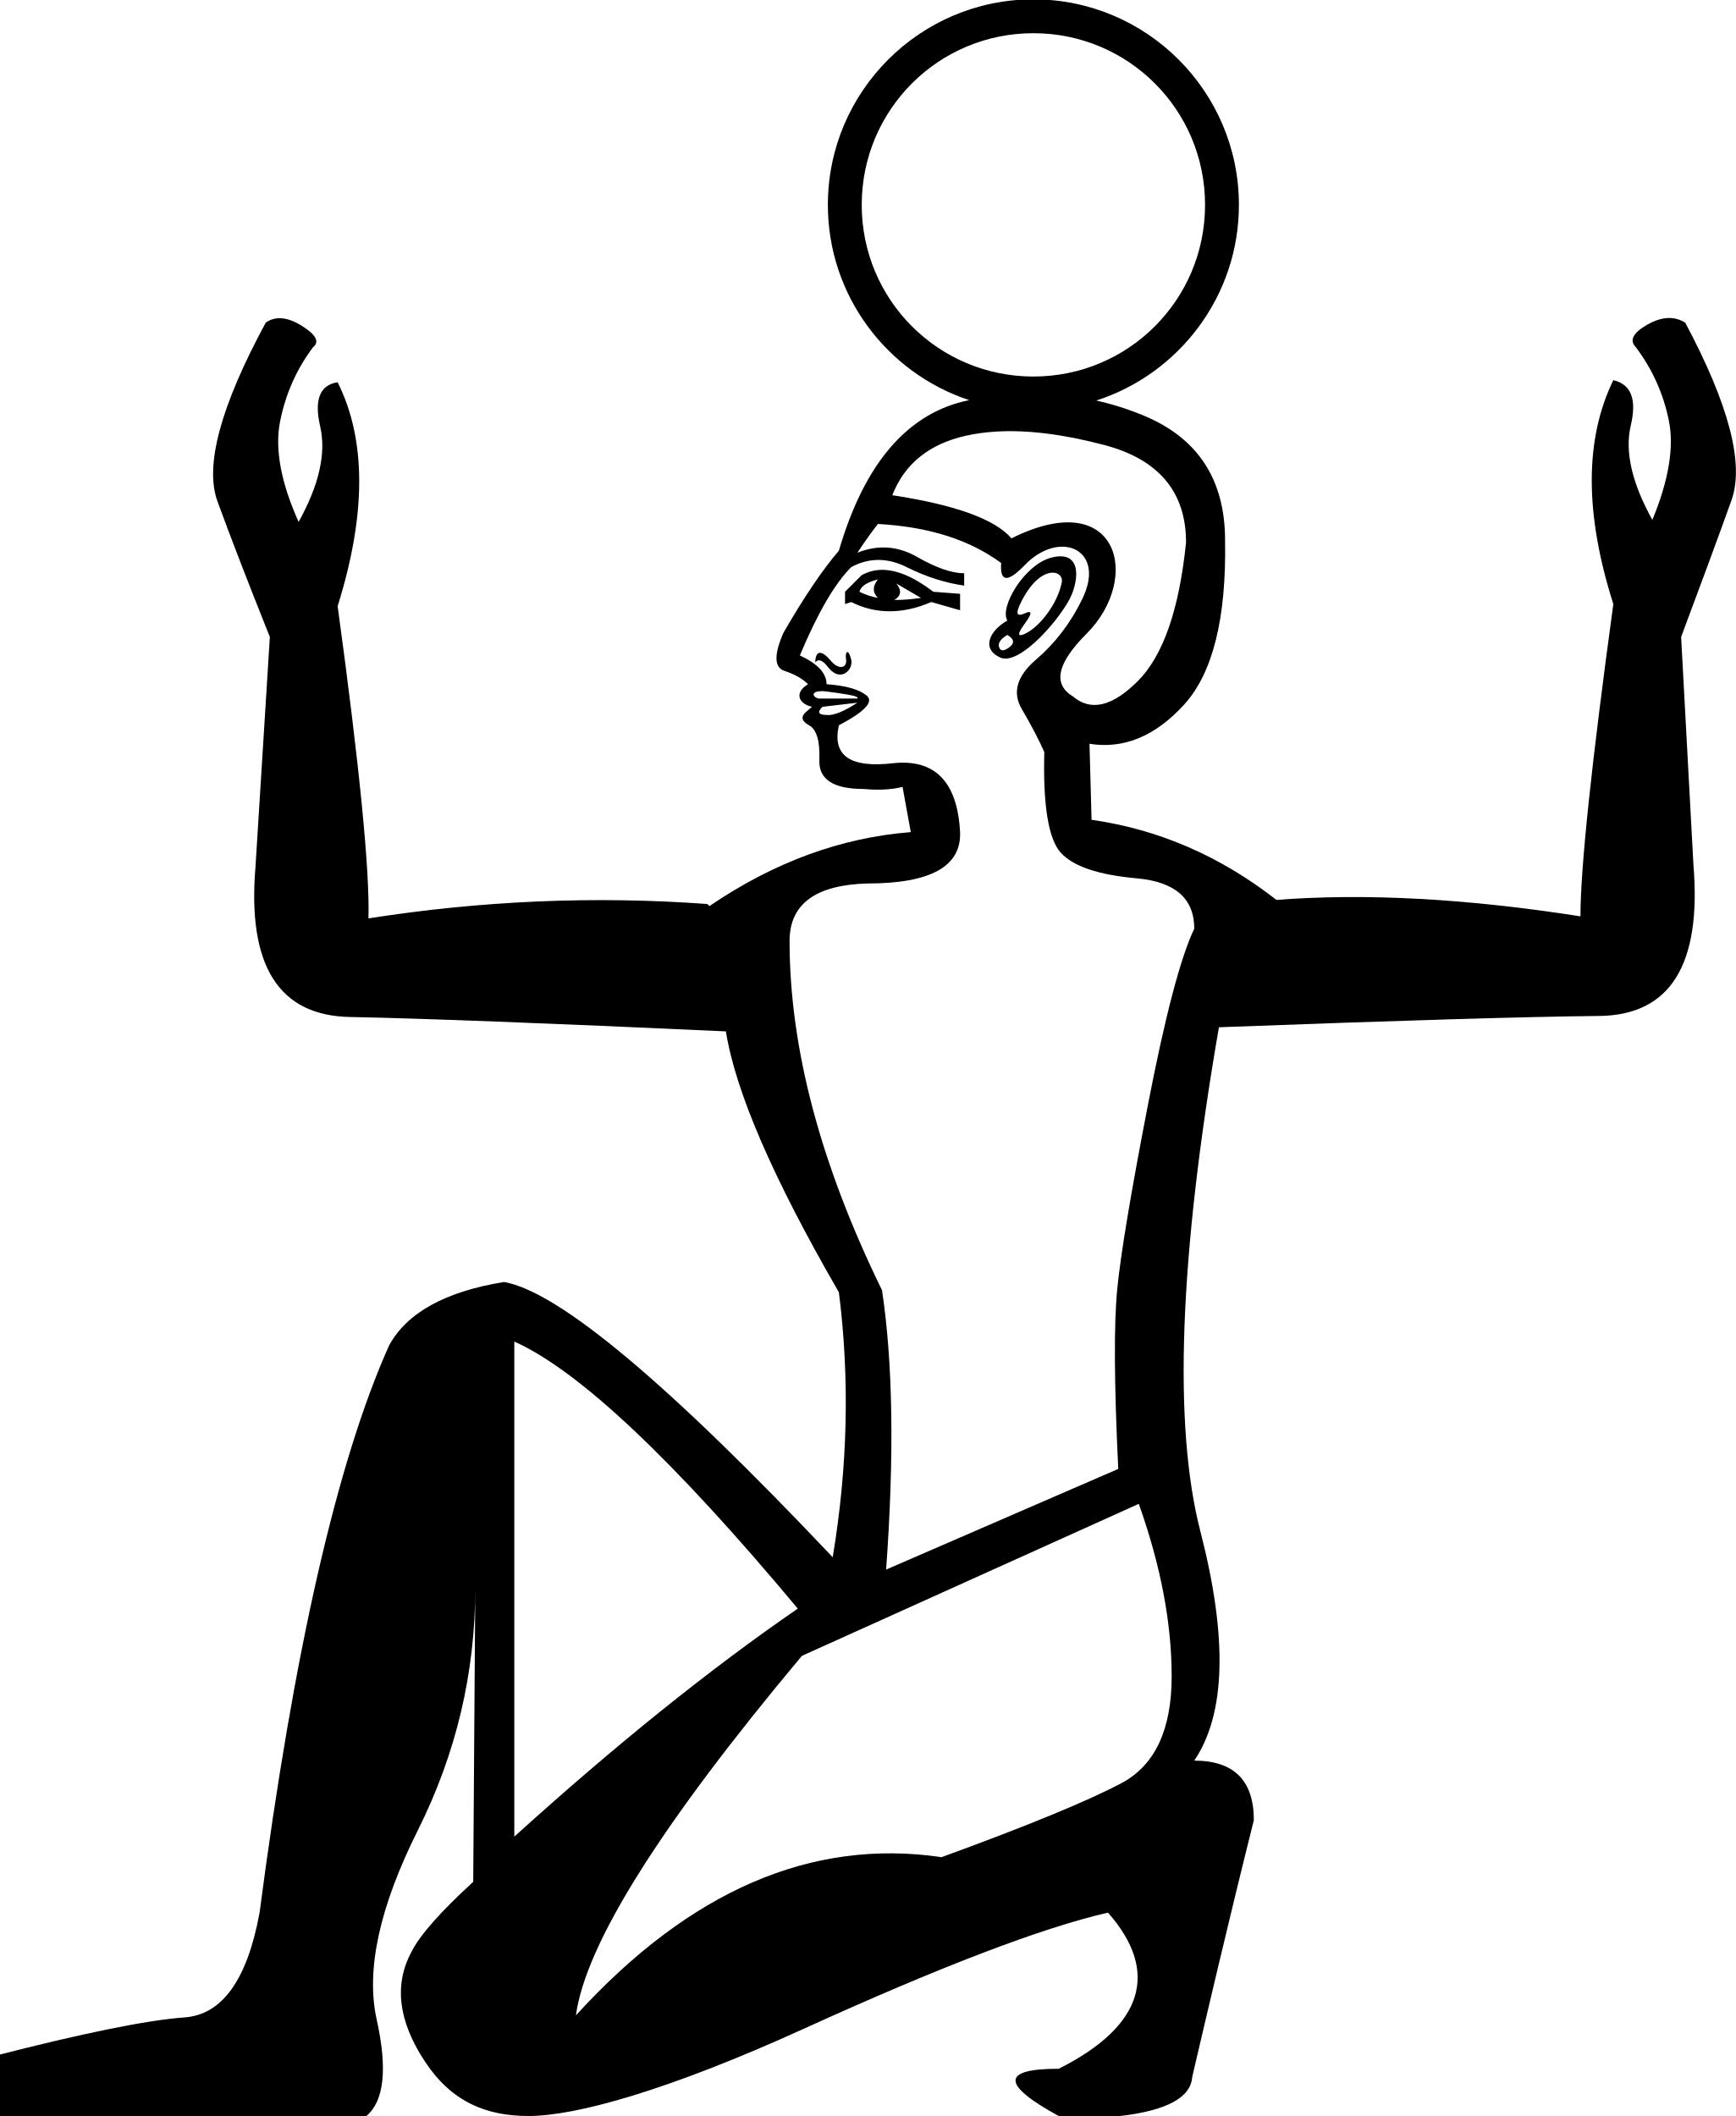
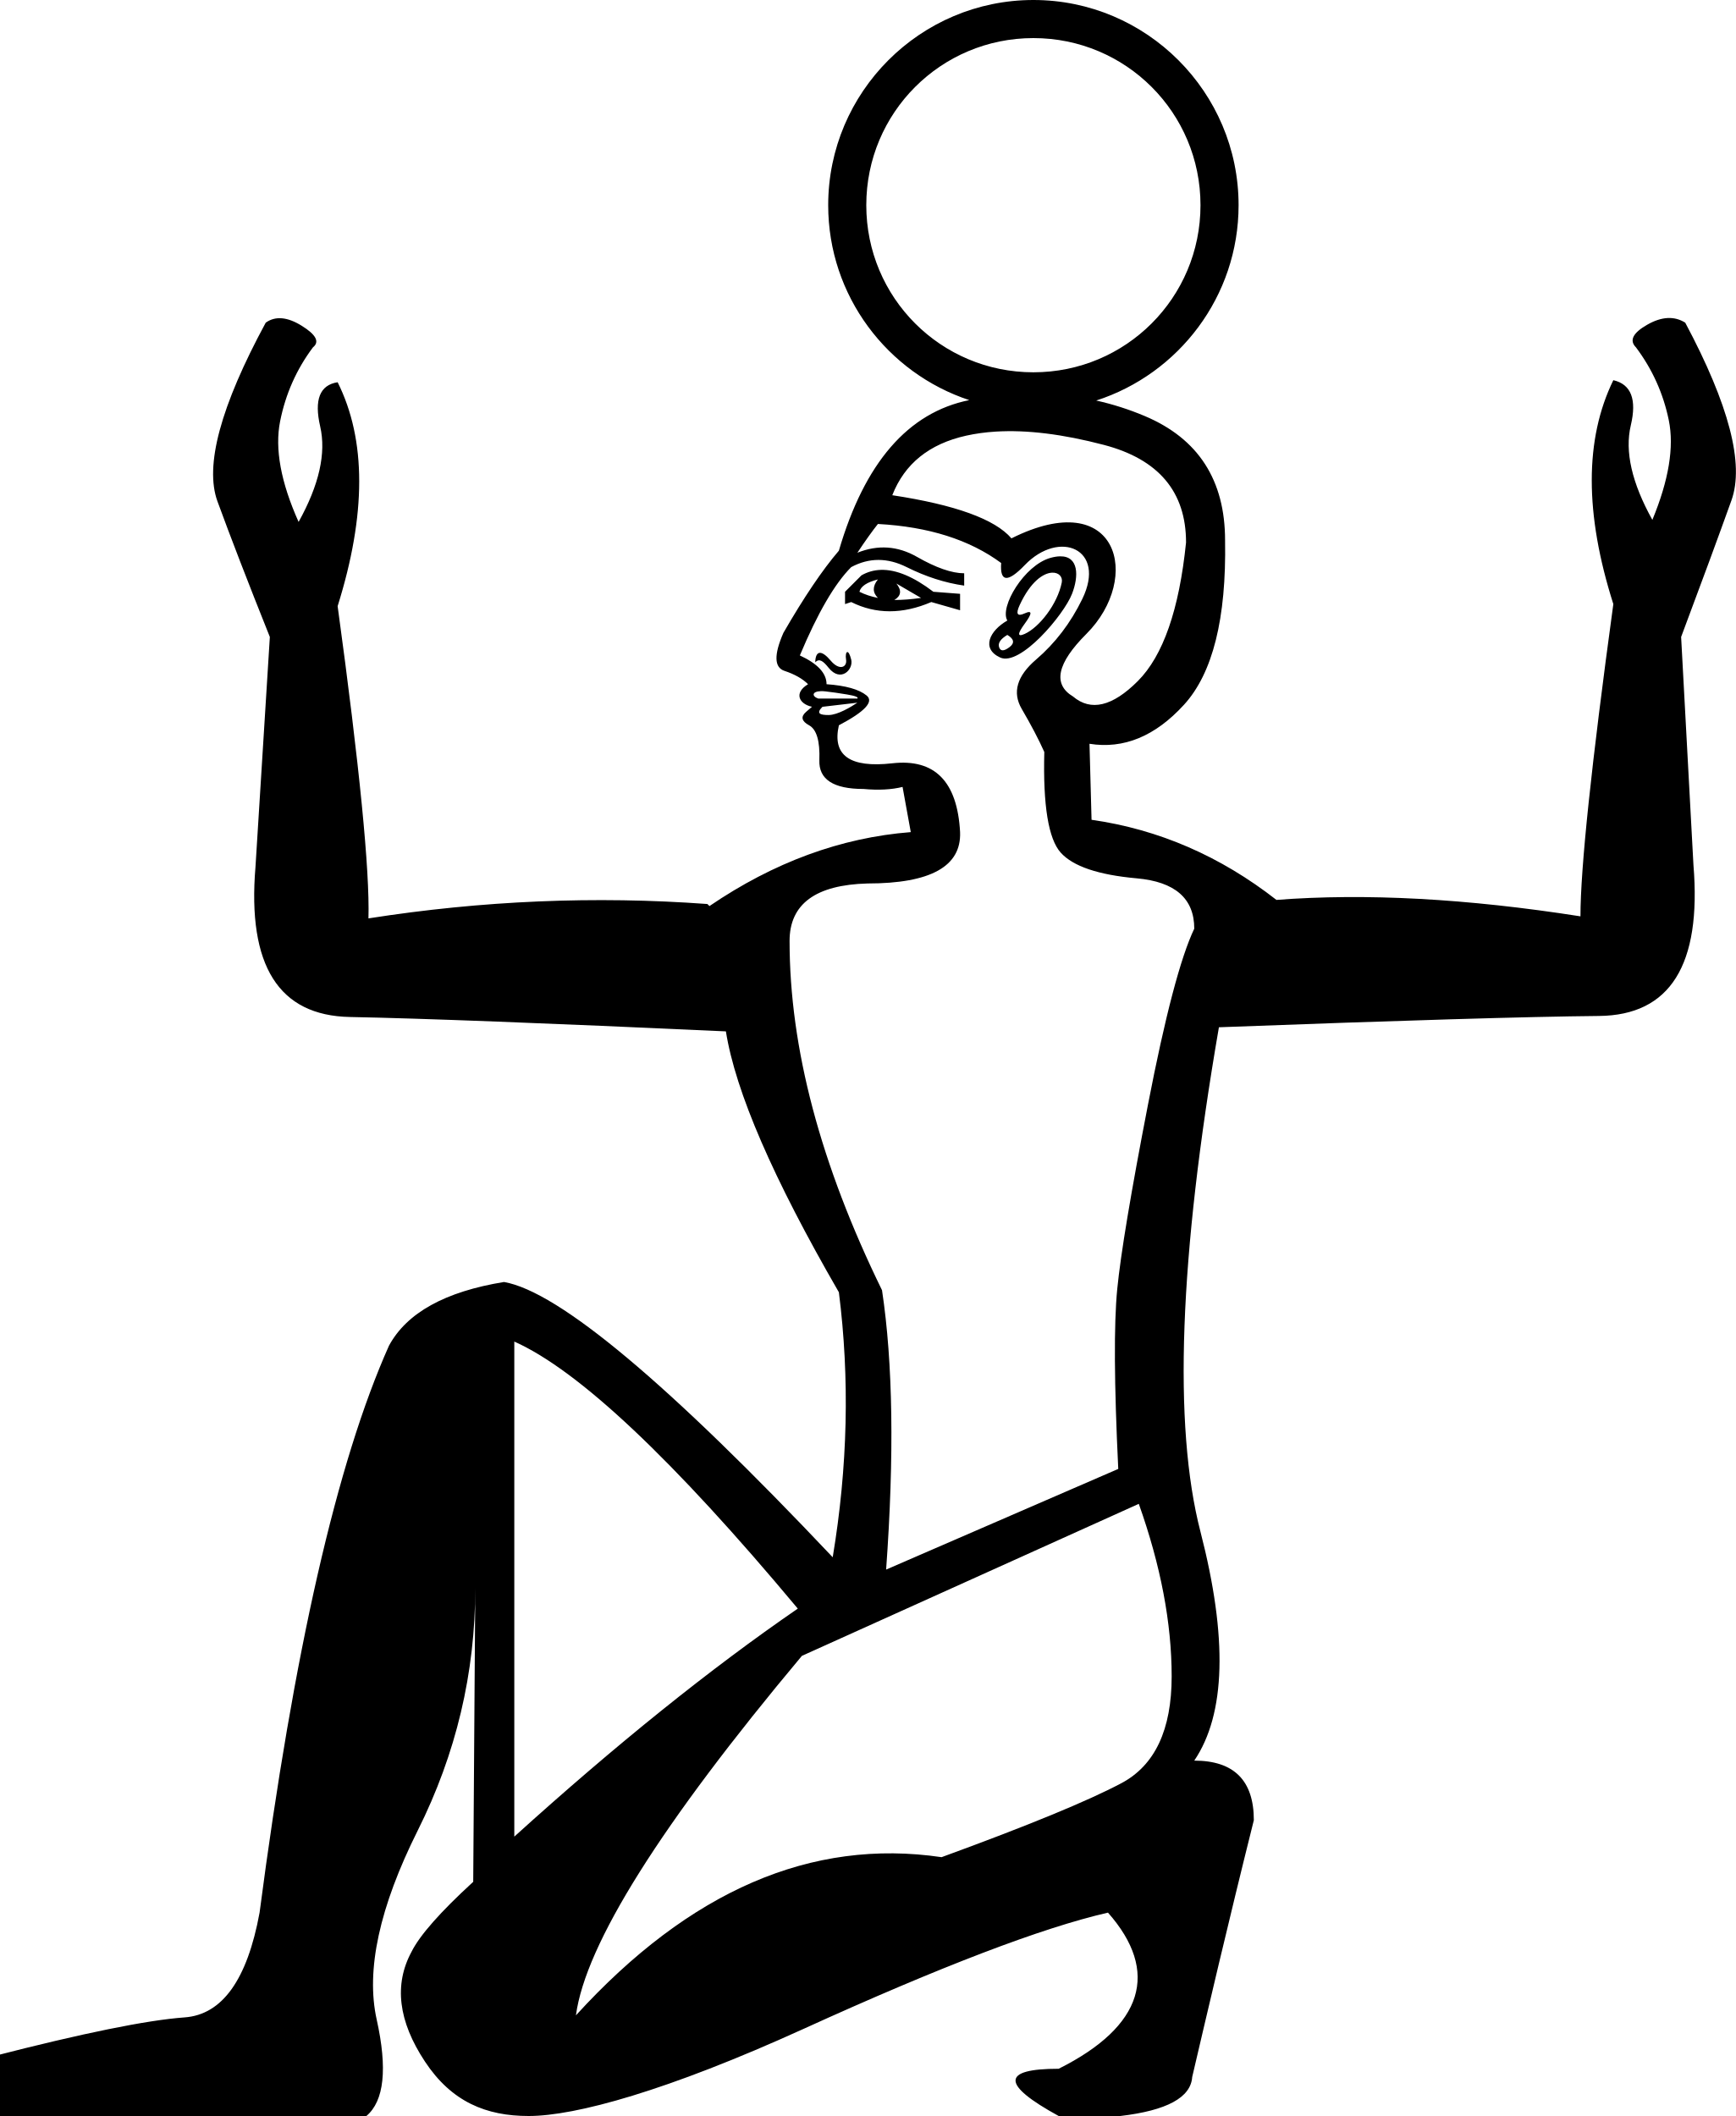
<svg xmlns="http://www.w3.org/2000/svg" width="820.362" height="1000" version="1.1" id="svg1">
  <defs id="defs1" />
-   <path id="path3" style="baseline-shift:baseline;display:inline;overflow:visible;vector-effect:none;fill:#000000;enable-background:accumulate;stop-color:#000000;stop-opacity:1;opacity:1" d="M 488.361 -0.309 C 434.815 -0.309 391.234 43.27 391.234 96.816 C 391.234 139.777 419.287 176.323 458.031 189.094 C 429.123 194.951 408.592 218.669 396.438 260.248 C 388.671 269.309 379.933 282.253 370.225 299.08 C 365.694 309.435 365.857 315.421 370.711 317.039 C 375.565 318.657 379.286 320.761 381.875 323.35 C 374.917 327.524 377.741 332.774 383.74 334.014 C 383.309 334.365 382.364 335.178 380.904 336.455 C 378.315 338.72 378.8 340.824 382.359 342.766 C 385.919 344.707 387.538 350.209 387.215 359.27 C 386.891 368.33 393.847 372.861 408.086 372.861 C 415.205 373.509 421.354 373.185 426.531 371.891 L 430.414 393.248 C 397.407 395.837 365.694 407.487 335.275 428.197 L 334.305 427.227 C 281.234 423.343 227.841 425.608 174.123 434.021 C 174.77 411.369 169.916 362.182 159.561 286.459 C 173.152 243.096 173.152 207.825 159.561 180.643 C 151.147 181.937 148.396 188.893 151.309 201.514 C 154.221 214.134 150.823 229.182 141.115 246.656 C 132.702 227.887 129.79 212.032 132.379 199.088 C 134.968 186.144 140.144 174.494 147.91 164.139 C 151.146 161.55 149.368 158.152 142.572 153.945 C 135.777 149.738 130.112 149.252 125.582 152.488 C 104.224 191.968 96.621 220.122 102.77 236.949 C 108.918 253.776 117.168 275.133 127.523 301.021 L 120.729 409.752 C 116.845 456.35 131.73 479.974 165.385 480.621 C 199.039 481.268 258.259 483.533 343.043 487.416 C 347.573 515.893 365.372 556.989 396.438 610.707 C 401.615 651.481 400.643 693.226 393.523 735.941 C 315.859 653.747 264.083 610.384 238.195 605.854 C 210.366 610.384 192.244 620.416 183.83 635.949 C 159.236 690.961 138.85 780.275 122.67 903.891 C 116.845 935.603 105.034 952.108 87.236 953.402 C 69.438 954.697 39.18 960.845 -3.535 971.848 C -37.837 971.848 -37.837 981.231 -3.535 1000 L 173.152 1000 C 181.566 992.881 183.183 977.672 178.006 954.373 C 172.828 931.074 179.3 901.302 197.422 865.059 C 215.544 828.815 224.605 790.63 224.605 750.504 L 223.633 889.328 C 208.1 903.567 198.393 914.569 194.51 922.336 C 186.096 937.869 188.2 955.181 200.82 974.273 C 213.441 993.366 229.782 1000 249.846 1000 C 271.85 1000 315.213 988.188 379.934 958.74 C 444.654 929.293 492.546 911.01 523.611 903.891 C 548.205 931.72 540.439 957.609 500.312 977.672 C 473.13 977.672 473.13 985.114 500.312 1000 L 529.438 1000 C 551.442 997.411 562.767 991.263 563.414 981.555 C 570.533 951.136 580.242 909.393 592.539 860.205 C 592.539 841.436 583.153 832.051 564.385 832.051 C 579.27 810.046 580.243 773.965 567.299 723.807 C 554.355 673.649 557.266 594.205 576.035 485.475 C 662.113 482.238 721.98 480.458 755.635 480.135 C 789.289 479.811 804.174 456.027 800.291 408.781 L 794.467 301.021 C 804.175 275.133 812.102 253.614 818.25 236.463 C 824.398 219.312 817.119 191.32 796.408 152.488 C 791.231 149.252 785.243 149.576 778.447 153.459 C 771.651 157.342 769.873 160.903 773.109 164.139 C 780.876 174.494 786.052 185.981 788.641 198.602 C 791.23 211.222 788.641 226.917 780.875 245.686 C 771.167 228.211 767.769 213.326 770.682 201.029 C 773.594 188.732 770.843 181.614 762.43 179.672 C 748.838 207.502 748.838 242.773 762.43 285.488 C 752.074 361.211 746.896 410.399 746.896 433.051 C 693.179 424.637 645.287 422.049 603.219 425.285 C 576.684 404.575 547.559 391.954 515.846 387.424 L 514.875 351.504 C 531.055 354.093 545.94 347.944 559.531 333.059 C 573.122 318.173 579.594 292.285 578.947 255.395 C 578.947 226.918 566.327 207.339 541.086 196.66 C 533.6 193.493 525.93 191.037 518.074 189.293 C 557.137 176.708 585.486 140.004 585.486 96.816 C 585.486 43.27 541.908 -0.309 488.361 -0.309 z M 488.361 15.691 C 533.261 15.691 569.486 51.917 569.486 96.816 C 569.486 141.716 533.261 177.943 488.361 177.943 C 443.462 177.943 407.234 141.716 407.234 96.816 C 407.234 51.917 443.462 15.691 488.361 15.691 z M 470.521 203.971 C 485.205 203.061 502.254 205.155 521.67 210.252 C 547.558 217.048 560.502 232.419 560.502 256.365 C 557.266 288.078 549.663 309.921 537.689 321.895 C 525.716 333.868 515.521 336.293 507.107 329.174 C 497.4 323.349 499.503 313.479 513.418 299.564 C 539.915 273.068 528.483 229.175 477.984 254.424 C 470.218 245.363 451.449 238.566 421.678 234.035 C 427.502 219.15 439.152 209.766 456.627 205.883 C 460.995 204.912 465.627 204.274 470.521 203.971 z M 414.883 247.627 C 438.829 248.921 458.245 255.07 473.131 266.072 C 472.484 275.133 476.205 275.457 484.295 267.043 C 500.622 250.063 522.988 259.362 511.477 283.062 C 505.975 294.389 498.694 303.935 489.633 311.701 C 480.572 319.468 478.308 327.234 482.838 335 C 487.368 342.766 490.929 349.562 493.518 355.387 C 492.87 380.628 495.458 396.483 501.283 402.955 C 507.108 409.427 519.081 413.474 537.203 415.092 C 555.325 416.71 564.387 424.637 564.387 438.875 C 557.915 452.466 550.633 480.134 542.543 521.879 C 534.453 563.623 529.599 592.748 527.98 609.252 C 526.362 625.756 526.525 654.071 528.467 694.197 L 418.766 741.766 C 422.649 688.048 422.002 644.038 416.824 609.736 C 387.7 550.194 373.137 495.183 373.137 444.701 C 373.137 427.227 385.434 418.165 410.027 417.518 C 439.799 417.518 454.362 409.428 453.715 393.248 C 452.421 369.302 441.741 358.461 421.678 360.727 C 401.614 362.992 393.202 357.004 396.438 342.766 C 408.734 336.294 413.102 331.602 409.543 328.689 C 405.983 325.777 399.672 323.997 390.611 323.35 C 390.611 318.172 386.406 313.641 377.992 309.758 C 386.406 289.695 394.495 275.78 402.262 268.014 C 410.676 263.483 419.412 263.483 428.473 268.014 C 437.534 272.544 446.595 275.458 455.656 276.752 L 455.656 270.926 C 449.831 270.926 442.389 268.338 433.328 263.16 C 424.267 257.983 414.882 257.335 405.174 261.219 C 409.057 255.394 412.294 250.863 414.883 247.627 z M 500.877 262.916 C 499.586 262.946 498.11 263.18 496.43 263.646 C 484.059 267.083 472.243 286.922 476.043 293.256 C 467.697 298.025 463.526 306.522 472.645 310.73 C 482.061 315.077 502.73 290.645 506.623 280.635 C 509.834 272.38 509.911 262.705 500.877 262.916 z M 416.273 269.318 C 413 269.419 409.947 270.278 407.115 271.896 L 399.35 279.664 L 399.35 285.488 L 402.262 284.518 C 413.912 290.342 426.532 290.342 440.123 284.518 L 453.715 288.4 L 453.715 280.635 L 441.094 279.664 C 431.75 272.545 423.476 269.096 416.273 269.318 z M 497.154 270.639 C 500.327 270.479 502.312 272.581 501.77 275.295 C 499.731 285.486 491.185 296.433 484.295 299.564 C 480.735 301.182 480.735 299.565 484.295 294.711 C 487.855 289.857 487.855 288.239 484.295 289.857 C 480.735 291.475 479.926 290.181 481.867 285.975 C 487.031 274.787 493.075 270.843 497.154 270.639 z M 414.883 273.84 C 412.294 277.076 412.294 279.987 414.883 282.576 C 411.647 281.929 408.733 280.958 406.145 279.664 C 406.792 277.075 409.705 275.134 414.883 273.84 z M 423.619 275.781 L 435.27 282.576 C 430.739 283.223 426.532 283.547 422.648 283.547 C 425.884 281.605 426.208 279.017 423.619 275.781 z M 476.043 300.051 C 479.279 301.992 479.602 303.933 477.014 305.875 C 474.425 307.817 472.807 307.817 472.16 305.875 C 471.513 303.933 472.807 301.992 476.043 300.051 z M 400.434 308.152 C 399.833 308.186 399.501 309.706 399.834 311.701 C 400.427 315.262 396.78 317.205 392.553 312.186 C 388.396 307.25 385.425 307.109 385.262 312.973 C 387.203 311.031 388.993 312.348 391.582 315.584 C 397.307 322.74 403.434 316.39 402.262 311.701 C 401.616 309.117 400.932 308.124 400.434 308.152 z M 387.977 326.639 C 388.602 326.625 389.318 326.658 390.127 326.748 C 393.039 327.072 396.437 327.556 400.32 328.203 C 404.203 328.85 405.821 329.499 405.174 330.146 L 386.729 330.146 C 383.602 329.104 383.596 326.733 387.977 326.639 z M 405.174 332.088 C 402.294 334.008 395.902 337.912 391.582 337.912 C 387.799 337.912 385.373 337.327 388.67 334.029 L 405.174 332.088 z M 243.049 634.008 C 273.467 647.599 318.126 689.666 377.021 760.211 C 335.601 788.688 290.942 824.608 243.049 867.971 L 243.049 634.008 z M 538.174 710.701 C 548.529 739.825 553.707 767.007 553.707 792.248 C 553.707 817.489 545.778 834.317 529.922 842.73 C 514.065 851.144 485.75 862.794 444.977 877.68 C 383.492 868.619 325.892 893.536 272.174 952.432 C 276.704 918.777 312.301 862.147 378.963 782.541 L 538.174 710.701 z " />
+   <path id="path3" style="baseline-shift:baseline;display:inline;overflow:visible;vector-effect:none;fill:#000000;enable-background:accumulate;stop-color:#000000;stop-opacity:1;opacity:1" d="M 488.361 0 C 434.912 0 391.389 43.523 391.389 96.973 C 391.389 139.843 419.388 176.325 458.051 189.088 C 429.132 194.938 408.594 218.659 396.438 260.248 C 388.671 269.309 379.933 282.253 370.225 299.08 C 365.694 309.435 365.857 315.421 370.711 317.039 C 375.565 318.657 379.286 320.761 381.875 323.35 C 374.917 327.524 377.741 332.774 383.74 334.014 C 383.309 334.365 382.364 335.178 380.904 336.455 C 378.315 338.72 378.8 340.824 382.359 342.766 C 385.919 344.707 387.538 350.209 387.215 359.27 C 386.891 368.33 393.847 372.861 408.086 372.861 C 415.205 373.509 421.354 373.185 426.531 371.891 L 430.414 393.248 C 397.407 395.837 365.694 407.487 335.275 428.197 L 334.305 427.227 C 281.234 423.343 227.841 425.608 174.123 434.021 C 174.77 411.369 169.916 362.182 159.561 286.459 C 173.152 243.096 173.152 207.825 159.561 180.643 C 151.147 181.937 148.396 188.893 151.309 201.514 C 154.221 214.134 150.823 229.182 141.115 246.656 C 132.702 227.887 129.79 212.032 132.379 199.088 C 134.968 186.144 140.144 174.494 147.91 164.139 C 151.146 161.55 149.368 158.152 142.572 153.945 C 135.777 149.738 130.112 149.252 125.582 152.488 C 104.224 191.968 96.621 220.122 102.77 236.949 C 108.918 253.776 117.168 275.133 127.523 301.021 L 120.729 409.752 C 116.845 456.35 131.73 479.974 165.385 480.621 C 199.039 481.268 258.259 483.533 343.043 487.416 C 347.573 515.893 365.372 556.989 396.438 610.707 C 401.615 651.481 400.643 693.226 393.523 735.941 C 315.859 653.747 264.083 610.384 238.195 605.854 C 210.366 610.384 192.244 620.416 183.83 635.949 C 159.236 690.961 138.85 780.275 122.67 903.891 C 116.845 935.603 105.034 952.108 87.236 953.402 C 69.438 954.697 39.18 960.845 -3.535 971.848 C -37.837 971.848 -37.837 981.231 -3.535 1000 L 173.152 1000 C 181.566 992.881 183.183 977.672 178.006 954.373 C 172.828 931.074 179.3 901.302 197.422 865.059 C 215.544 828.815 224.605 790.63 224.605 750.504 L 223.633 889.328 C 208.1 903.567 198.393 914.569 194.51 922.336 C 186.096 937.869 188.2 955.181 200.82 974.273 C 213.441 993.366 229.782 1000 249.846 1000 C 271.85 1000 315.213 988.188 379.934 958.74 C 444.654 929.293 492.546 911.01 523.611 903.891 C 548.205 931.72 540.439 957.609 500.312 977.672 C 473.13 977.672 473.13 985.114 500.312 1000 L 529.438 1000 C 551.442 997.411 562.767 991.263 563.414 981.555 C 570.533 951.136 580.242 909.393 592.539 860.205 C 592.539 841.436 583.153 832.051 564.385 832.051 C 579.27 810.046 580.243 773.965 567.299 723.807 C 554.355 673.649 557.266 594.205 576.035 485.475 C 662.113 482.238 721.98 480.458 755.635 480.135 C 789.289 479.811 804.174 456.027 800.291 408.781 L 794.467 301.021 C 804.175 275.133 812.102 253.614 818.25 236.463 C 824.398 219.312 817.119 191.32 796.408 152.488 C 791.231 149.252 785.243 149.576 778.447 153.459 C 771.651 157.342 769.873 160.903 773.109 164.139 C 780.876 174.494 786.052 185.981 788.641 198.602 C 791.23 211.222 788.641 226.917 780.875 245.686 C 771.167 228.211 767.769 213.326 770.682 201.029 C 773.594 188.732 770.843 181.614 762.43 179.672 C 748.838 207.502 748.838 242.773 762.43 285.488 C 752.074 361.211 746.896 410.399 746.896 433.051 C 693.179 424.637 645.287 422.049 603.219 425.285 C 576.684 404.575 547.559 391.954 515.846 387.424 L 514.875 351.504 C 531.055 354.093 545.94 347.944 559.531 333.059 C 573.122 318.173 579.594 292.285 578.947 255.395 C 578.947 226.918 566.327 207.339 541.086 196.66 C 533.594 193.491 525.919 191.033 518.057 189.289 C 557.037 176.712 585.332 140.07 585.332 96.973 C 585.332 43.523 541.811 9.4739031e-15 488.361 0 z M 488.361 18 C 532.083 18 567.332 53.251 567.332 96.973 C 567.332 140.694 532.083 175.943 488.361 175.943 C 444.64 175.943 409.389 140.694 409.389 96.973 C 409.389 53.251 444.64 18 488.361 18 z M 470.521 203.971 C 485.205 203.061 502.254 205.155 521.67 210.252 C 547.558 217.048 560.502 232.419 560.502 256.365 C 557.266 288.078 549.663 309.921 537.689 321.895 C 525.716 333.868 515.521 336.293 507.107 329.174 C 497.4 323.349 499.503 313.479 513.418 299.564 C 539.915 273.068 528.483 229.175 477.984 254.424 C 470.218 245.363 451.449 238.566 421.678 234.035 C 427.502 219.15 439.152 209.766 456.627 205.883 C 460.995 204.912 465.627 204.274 470.521 203.971 z M 414.883 247.627 C 438.829 248.921 458.245 255.07 473.131 266.072 C 472.484 275.133 476.205 275.457 484.295 267.043 C 500.622 250.063 522.988 259.362 511.477 283.062 C 505.975 294.389 498.694 303.935 489.633 311.701 C 480.572 319.468 478.308 327.234 482.838 335 C 487.368 342.766 490.929 349.562 493.518 355.387 C 492.87 380.628 495.458 396.483 501.283 402.955 C 507.108 409.427 519.081 413.474 537.203 415.092 C 555.325 416.71 564.387 424.637 564.387 438.875 C 557.915 452.466 550.633 480.134 542.543 521.879 C 534.453 563.623 529.599 592.748 527.98 609.252 C 526.362 625.756 526.525 654.071 528.467 694.197 L 418.766 741.766 C 422.649 688.048 422.002 644.038 416.824 609.736 C 387.7 550.194 373.137 495.183 373.137 444.701 C 373.137 427.227 385.434 418.165 410.027 417.518 C 439.799 417.518 454.362 409.428 453.715 393.248 C 452.421 369.302 441.741 358.461 421.678 360.727 C 401.614 362.992 393.202 357.004 396.438 342.766 C 408.734 336.294 413.102 331.602 409.543 328.689 C 405.983 325.777 399.672 323.997 390.611 323.35 C 390.611 318.172 386.406 313.641 377.992 309.758 C 386.406 289.695 394.495 275.78 402.262 268.014 C 410.676 263.483 419.412 263.483 428.473 268.014 C 437.534 272.544 446.595 275.458 455.656 276.752 L 455.656 270.926 C 449.831 270.926 442.389 268.338 433.328 263.16 C 424.267 257.983 414.882 257.335 405.174 261.219 C 409.057 255.394 412.294 250.863 414.883 247.627 z M 500.877 262.916 C 499.586 262.946 498.11 263.18 496.43 263.646 C 484.059 267.083 472.243 286.922 476.043 293.256 C 467.697 298.025 463.526 306.522 472.645 310.73 C 482.061 315.077 502.73 290.645 506.623 280.635 C 509.834 272.38 509.911 262.705 500.877 262.916 z M 416.273 269.318 C 413 269.419 409.947 270.278 407.115 271.896 L 399.35 279.664 L 399.35 285.488 L 402.262 284.518 C 413.912 290.342 426.532 290.342 440.123 284.518 L 453.715 288.4 L 453.715 280.635 L 441.094 279.664 C 431.75 272.545 423.476 269.096 416.273 269.318 z M 497.154 270.639 C 500.327 270.479 502.312 272.581 501.77 275.295 C 499.731 285.486 491.185 296.433 484.295 299.564 C 480.735 301.182 480.735 299.565 484.295 294.711 C 487.855 289.857 487.855 288.239 484.295 289.857 C 480.735 291.475 479.926 290.181 481.867 285.975 C 487.031 274.787 493.075 270.843 497.154 270.639 z M 414.883 273.84 C 412.294 277.076 412.294 279.987 414.883 282.576 C 411.647 281.929 408.733 280.958 406.145 279.664 C 406.792 277.075 409.705 275.134 414.883 273.84 z M 423.619 275.781 L 435.27 282.576 C 430.739 283.223 426.532 283.547 422.648 283.547 C 425.884 281.605 426.208 279.017 423.619 275.781 z M 476.043 300.051 C 479.279 301.992 479.602 303.933 477.014 305.875 C 474.425 307.817 472.807 307.817 472.16 305.875 C 471.513 303.933 472.807 301.992 476.043 300.051 z M 400.434 308.152 C 399.833 308.186 399.501 309.706 399.834 311.701 C 400.427 315.262 396.78 317.205 392.553 312.186 C 388.396 307.25 385.425 307.109 385.262 312.973 C 387.203 311.031 388.993 312.348 391.582 315.584 C 397.307 322.74 403.434 316.39 402.262 311.701 C 401.616 309.117 400.932 308.124 400.434 308.152 z M 387.977 326.639 C 388.602 326.625 389.318 326.658 390.127 326.748 C 393.039 327.072 396.437 327.556 400.32 328.203 C 404.203 328.85 405.821 329.499 405.174 330.146 L 386.729 330.146 C 383.602 329.104 383.596 326.733 387.977 326.639 z M 405.174 332.088 C 402.294 334.008 395.902 337.912 391.582 337.912 C 387.799 337.912 385.373 337.327 388.67 334.029 L 405.174 332.088 z M 243.049 634.008 C 273.467 647.599 318.126 689.666 377.021 760.211 C 335.601 788.688 290.942 824.608 243.049 867.971 L 243.049 634.008 z M 538.174 710.701 C 548.529 739.825 553.707 767.007 553.707 792.248 C 553.707 817.489 545.778 834.317 529.922 842.73 C 514.065 851.144 485.75 862.794 444.977 877.68 C 383.492 868.619 325.892 893.536 272.174 952.432 C 276.704 918.777 312.301 862.147 378.963 782.541 L 538.174 710.701 z " />
</svg>
